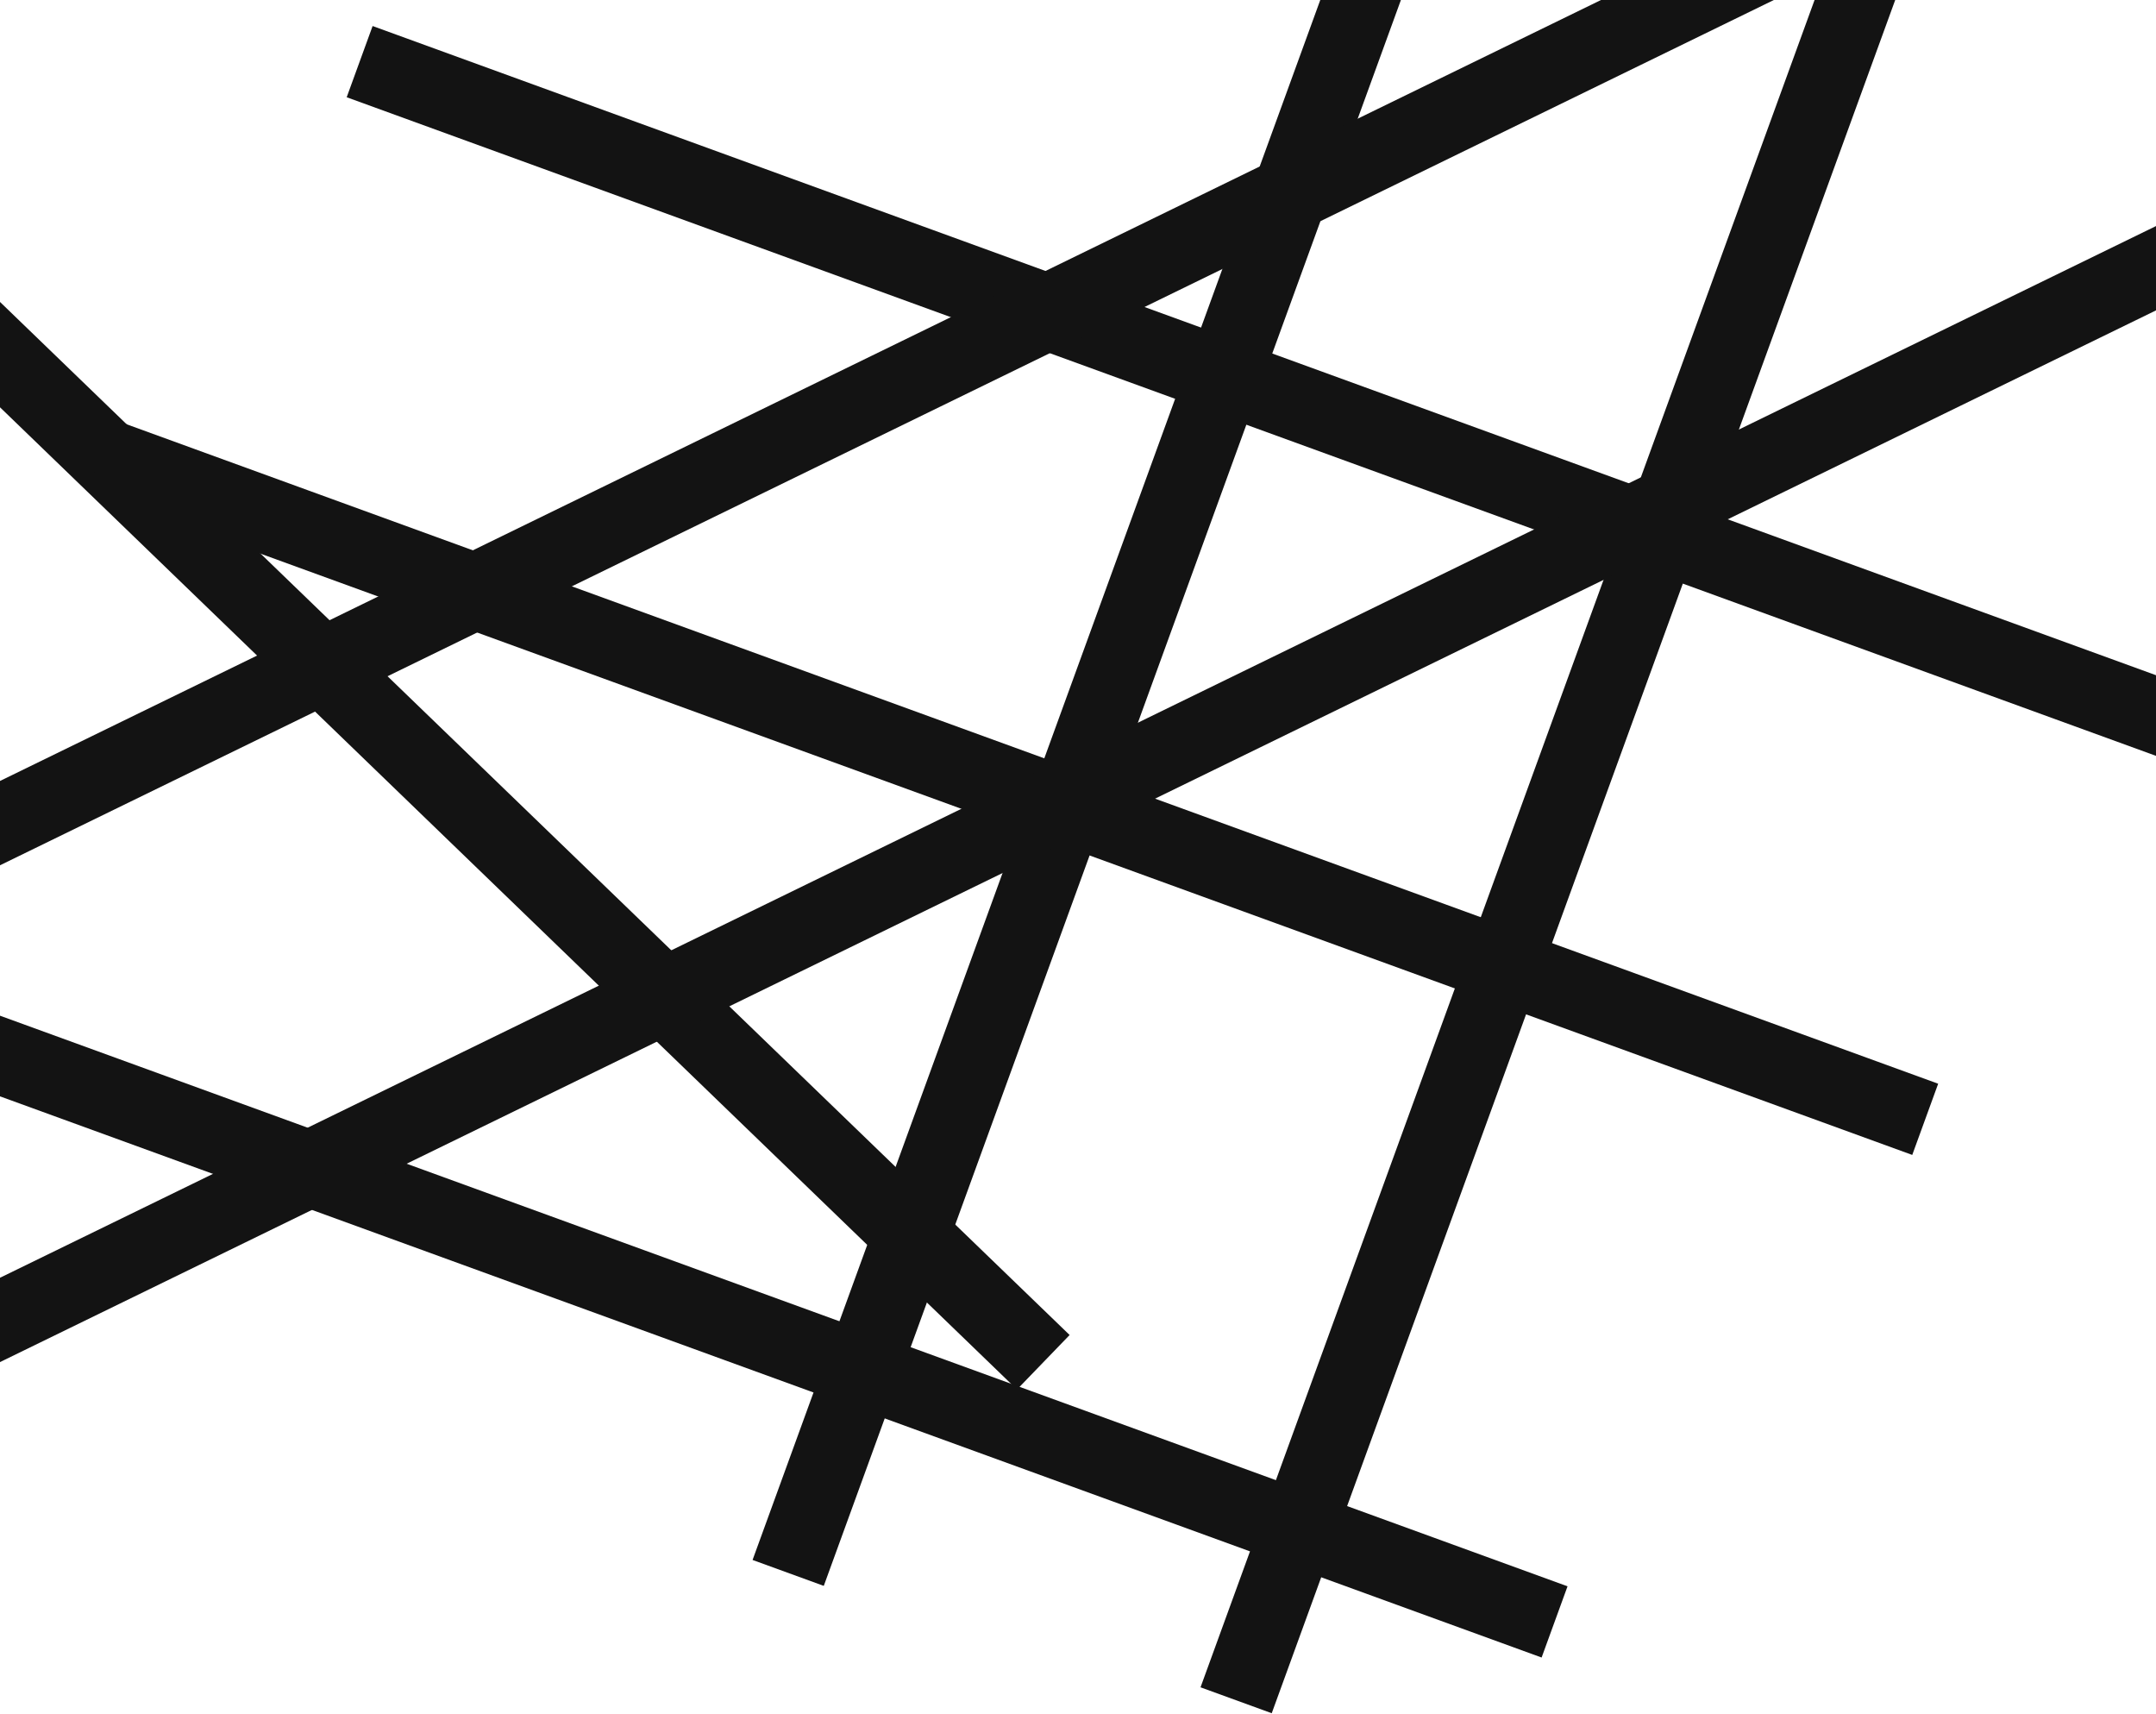
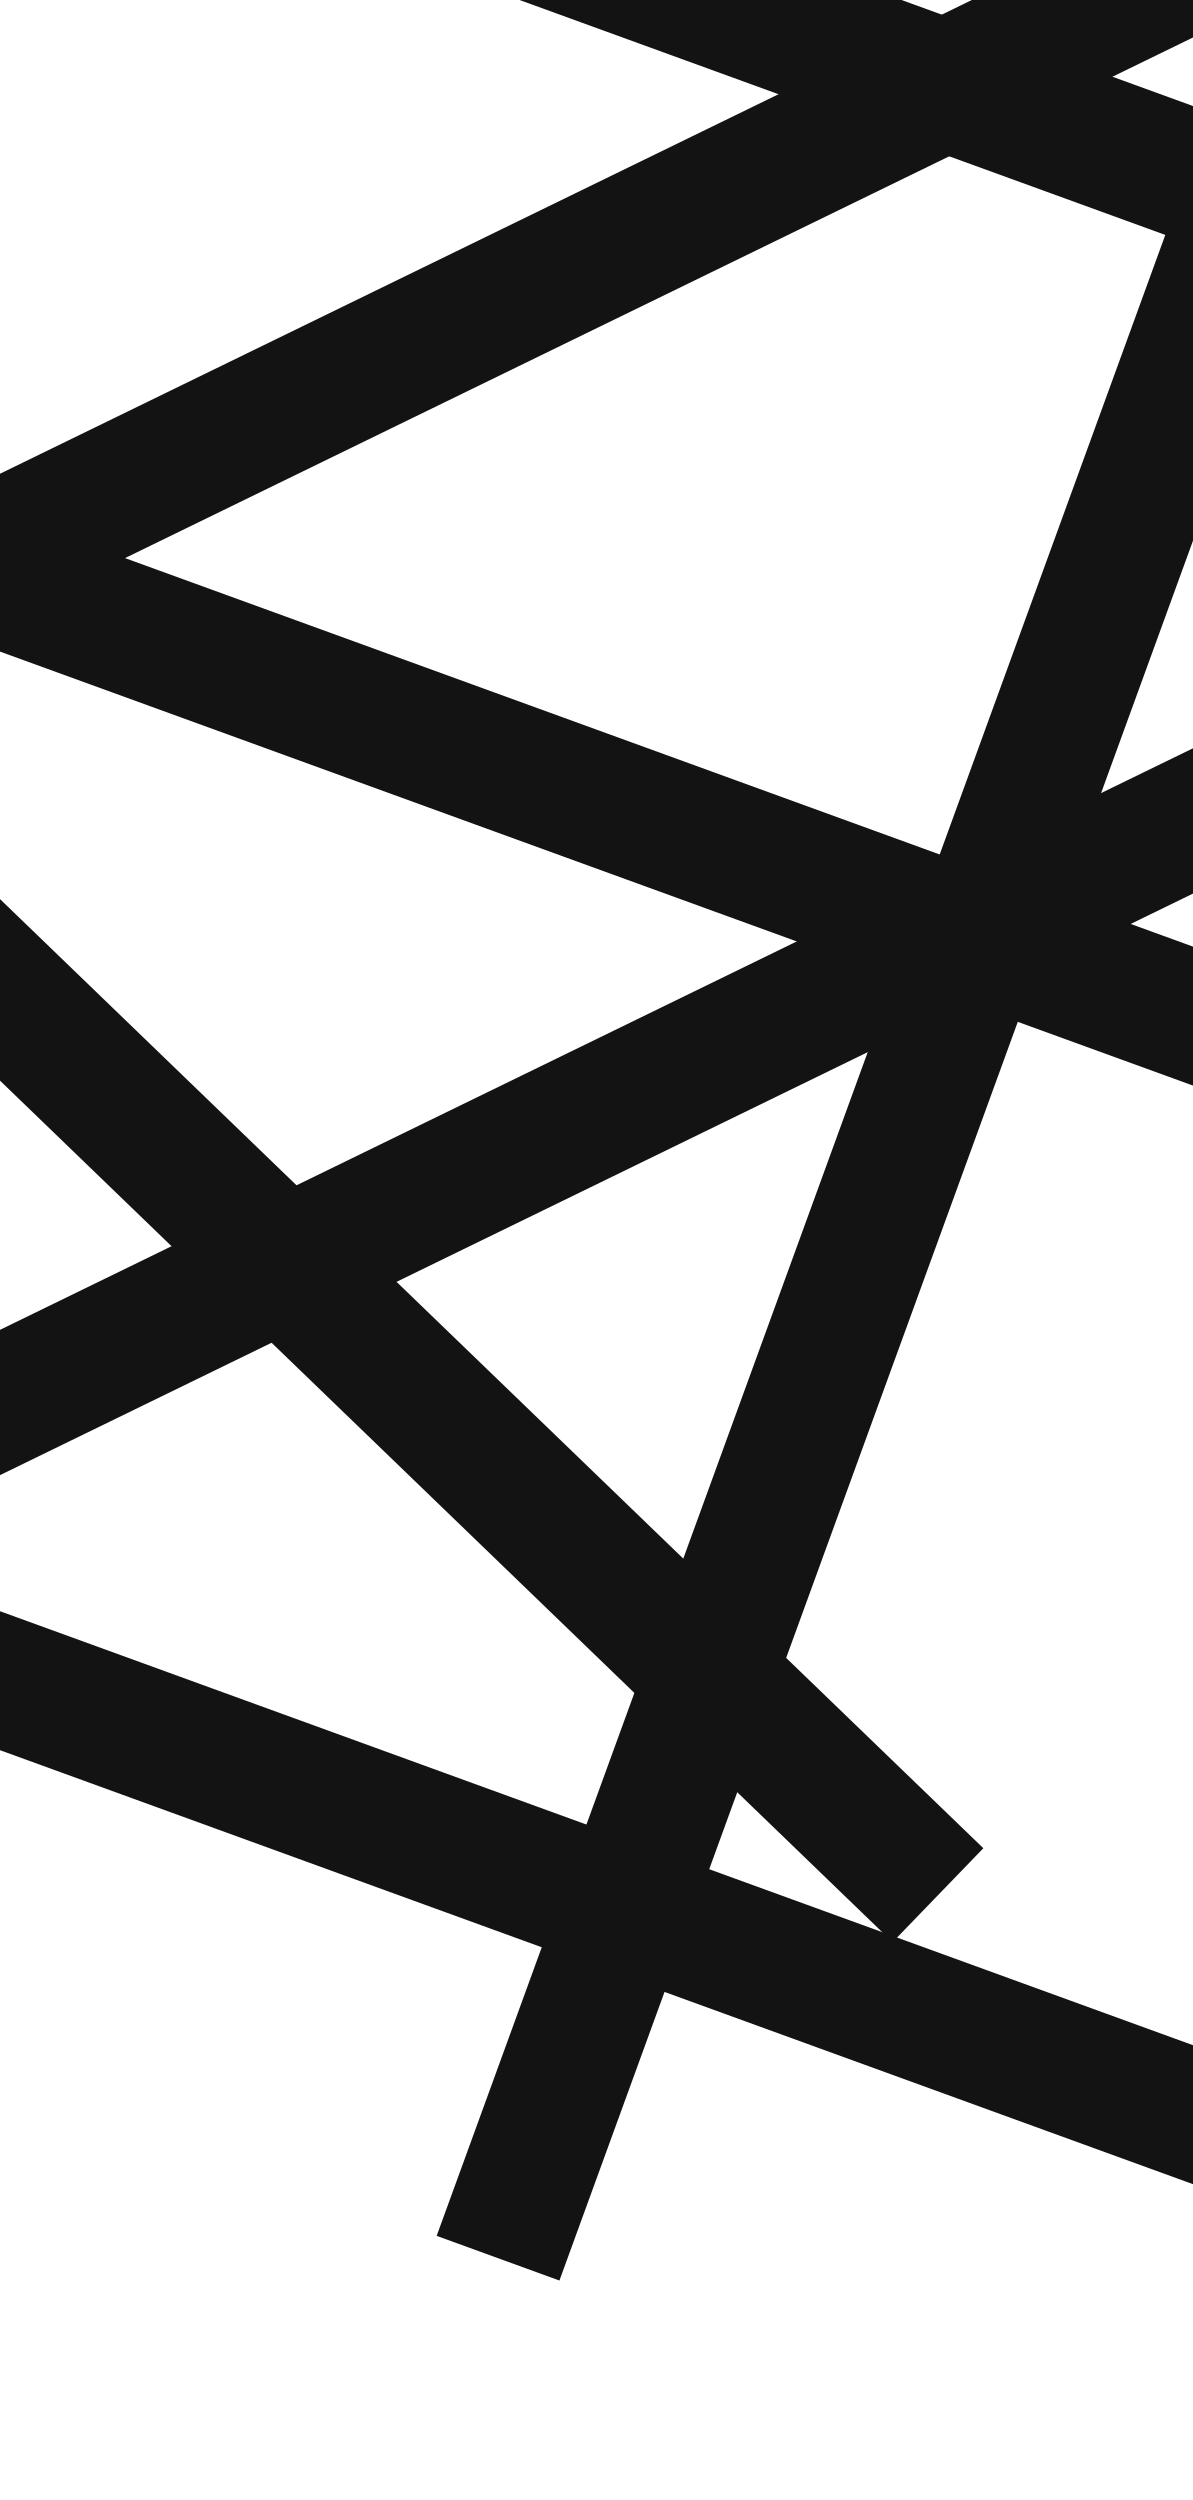
- <svg xmlns="http://www.w3.org/2000/svg" width="1440" height="1144" viewBox="0 0 1440 1144" fill="none">
-   <path d="M993.801 -159.692L946.244 -177L502.644 1041.65L550.202 1058.96L993.801 -159.692Z" fill="#131313" />
-   <path d="M1292.99 -74.652L1245.43 -91.96L801.834 1126.69L849.392 1144L1292.99 -74.652Z" fill="#131313" />
-   <path d="M-218.581 -9.436L-253.738 26.966L679.245 927.842L714.402 891.44L-218.581 -9.436Z" fill="#131313" />
-   <path d="M-171.822 615.696L-189.132 663.249L1029.65 1106.8L1046.96 1059.25L-171.822 615.696Z" fill="#131313" />
-   <path d="M248.867 17.377L231.557 64.93L1450.34 508.483L1467.65 460.93L248.867 17.377Z" fill="#131313" />
-   <path d="M75.731 280.091L58.422 327.644L1277.2 771.197L1294.51 723.644L75.731 280.091Z" fill="#131313" />
-   <path d="M-185.485 943.677L-163.299 989.16L1641 109.238L1618.81 63.754L-185.485 943.677Z" fill="#131313" />
-   <path d="M-453 742.406L-430.814 787.889L1373.48 -92.034L1351.3 -137.517L-453 742.406Z" fill="#131313" />
+ <svg xmlns="http://www.w3.org/2000/svg" width="320" height="671" viewBox="0 0 320 671" fill="none">
+   <path d="M457.535 -232.012L424.581 -244L117.196 600.108L150.151 612.096L457.535 -232.012Z" fill="#131313" />
+   <path d="M664.854 -173.108L631.9 -185.096L324.515 659.012L357.47 671L664.854 -173.108Z" fill="#131313" />
+   <path d="M-382.564 -127.936L-406.925 -102.722L239.569 521.277L263.93 496.063L-382.564 -127.936Z" fill="#131313" />
+   <path d="M-350.163 305.066L-362.157 338.004L482.375 645.234L494.369 612.296L-350.163 305.066Z" fill="#131313" />
+   <path d="M-58.654 -109.363L-70.648 -76.425L773.884 230.805L785.878 197.867L-58.654 -109.363Z" fill="#131313" />
+   <path d="M-178.625 72.607L-190.62 105.545L653.912 412.775L665.907 379.837L-178.625 72.607Z" fill="#131313" />
+   <path d="M-359.63 532.245L-344.257 563.749L906 -45.736L890.627 -77.24L-359.63 532.245Z" fill="#131313" />
+   <path d="M-545 392.833L-529.627 424.337L720.63 -185.148L705.257 -216.652L-545 392.833Z" fill="#131313" />
</svg>
